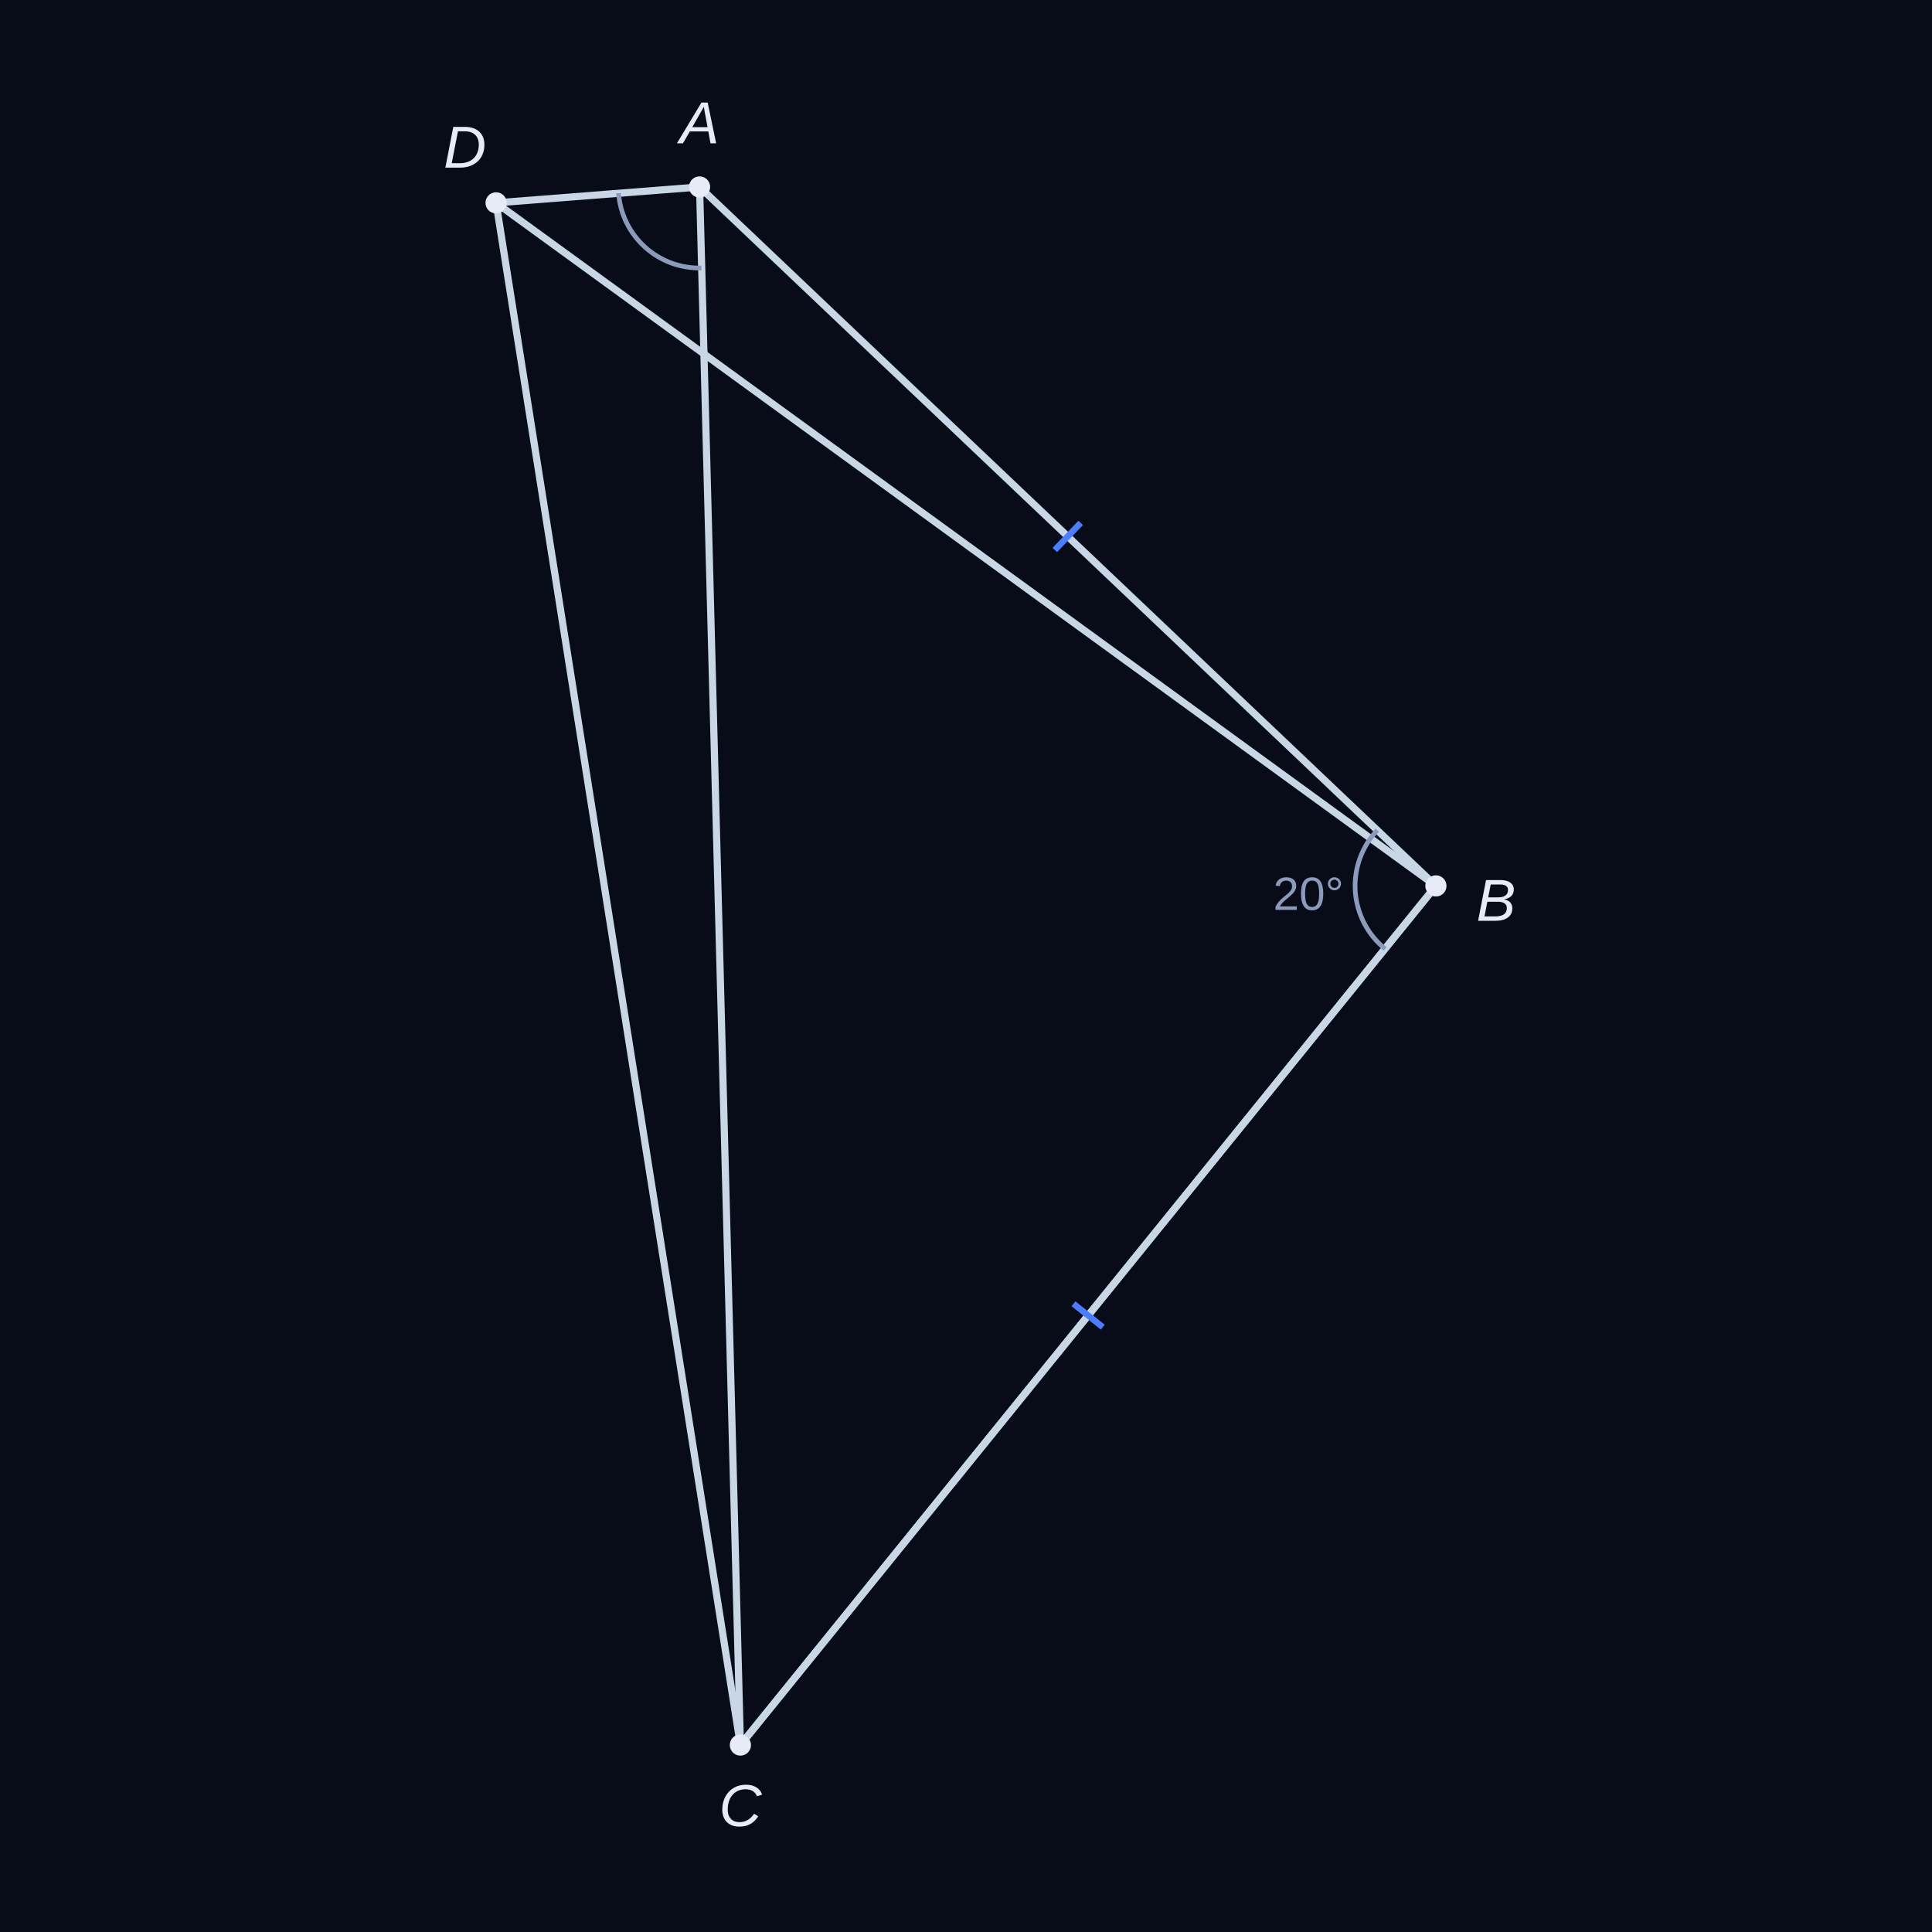
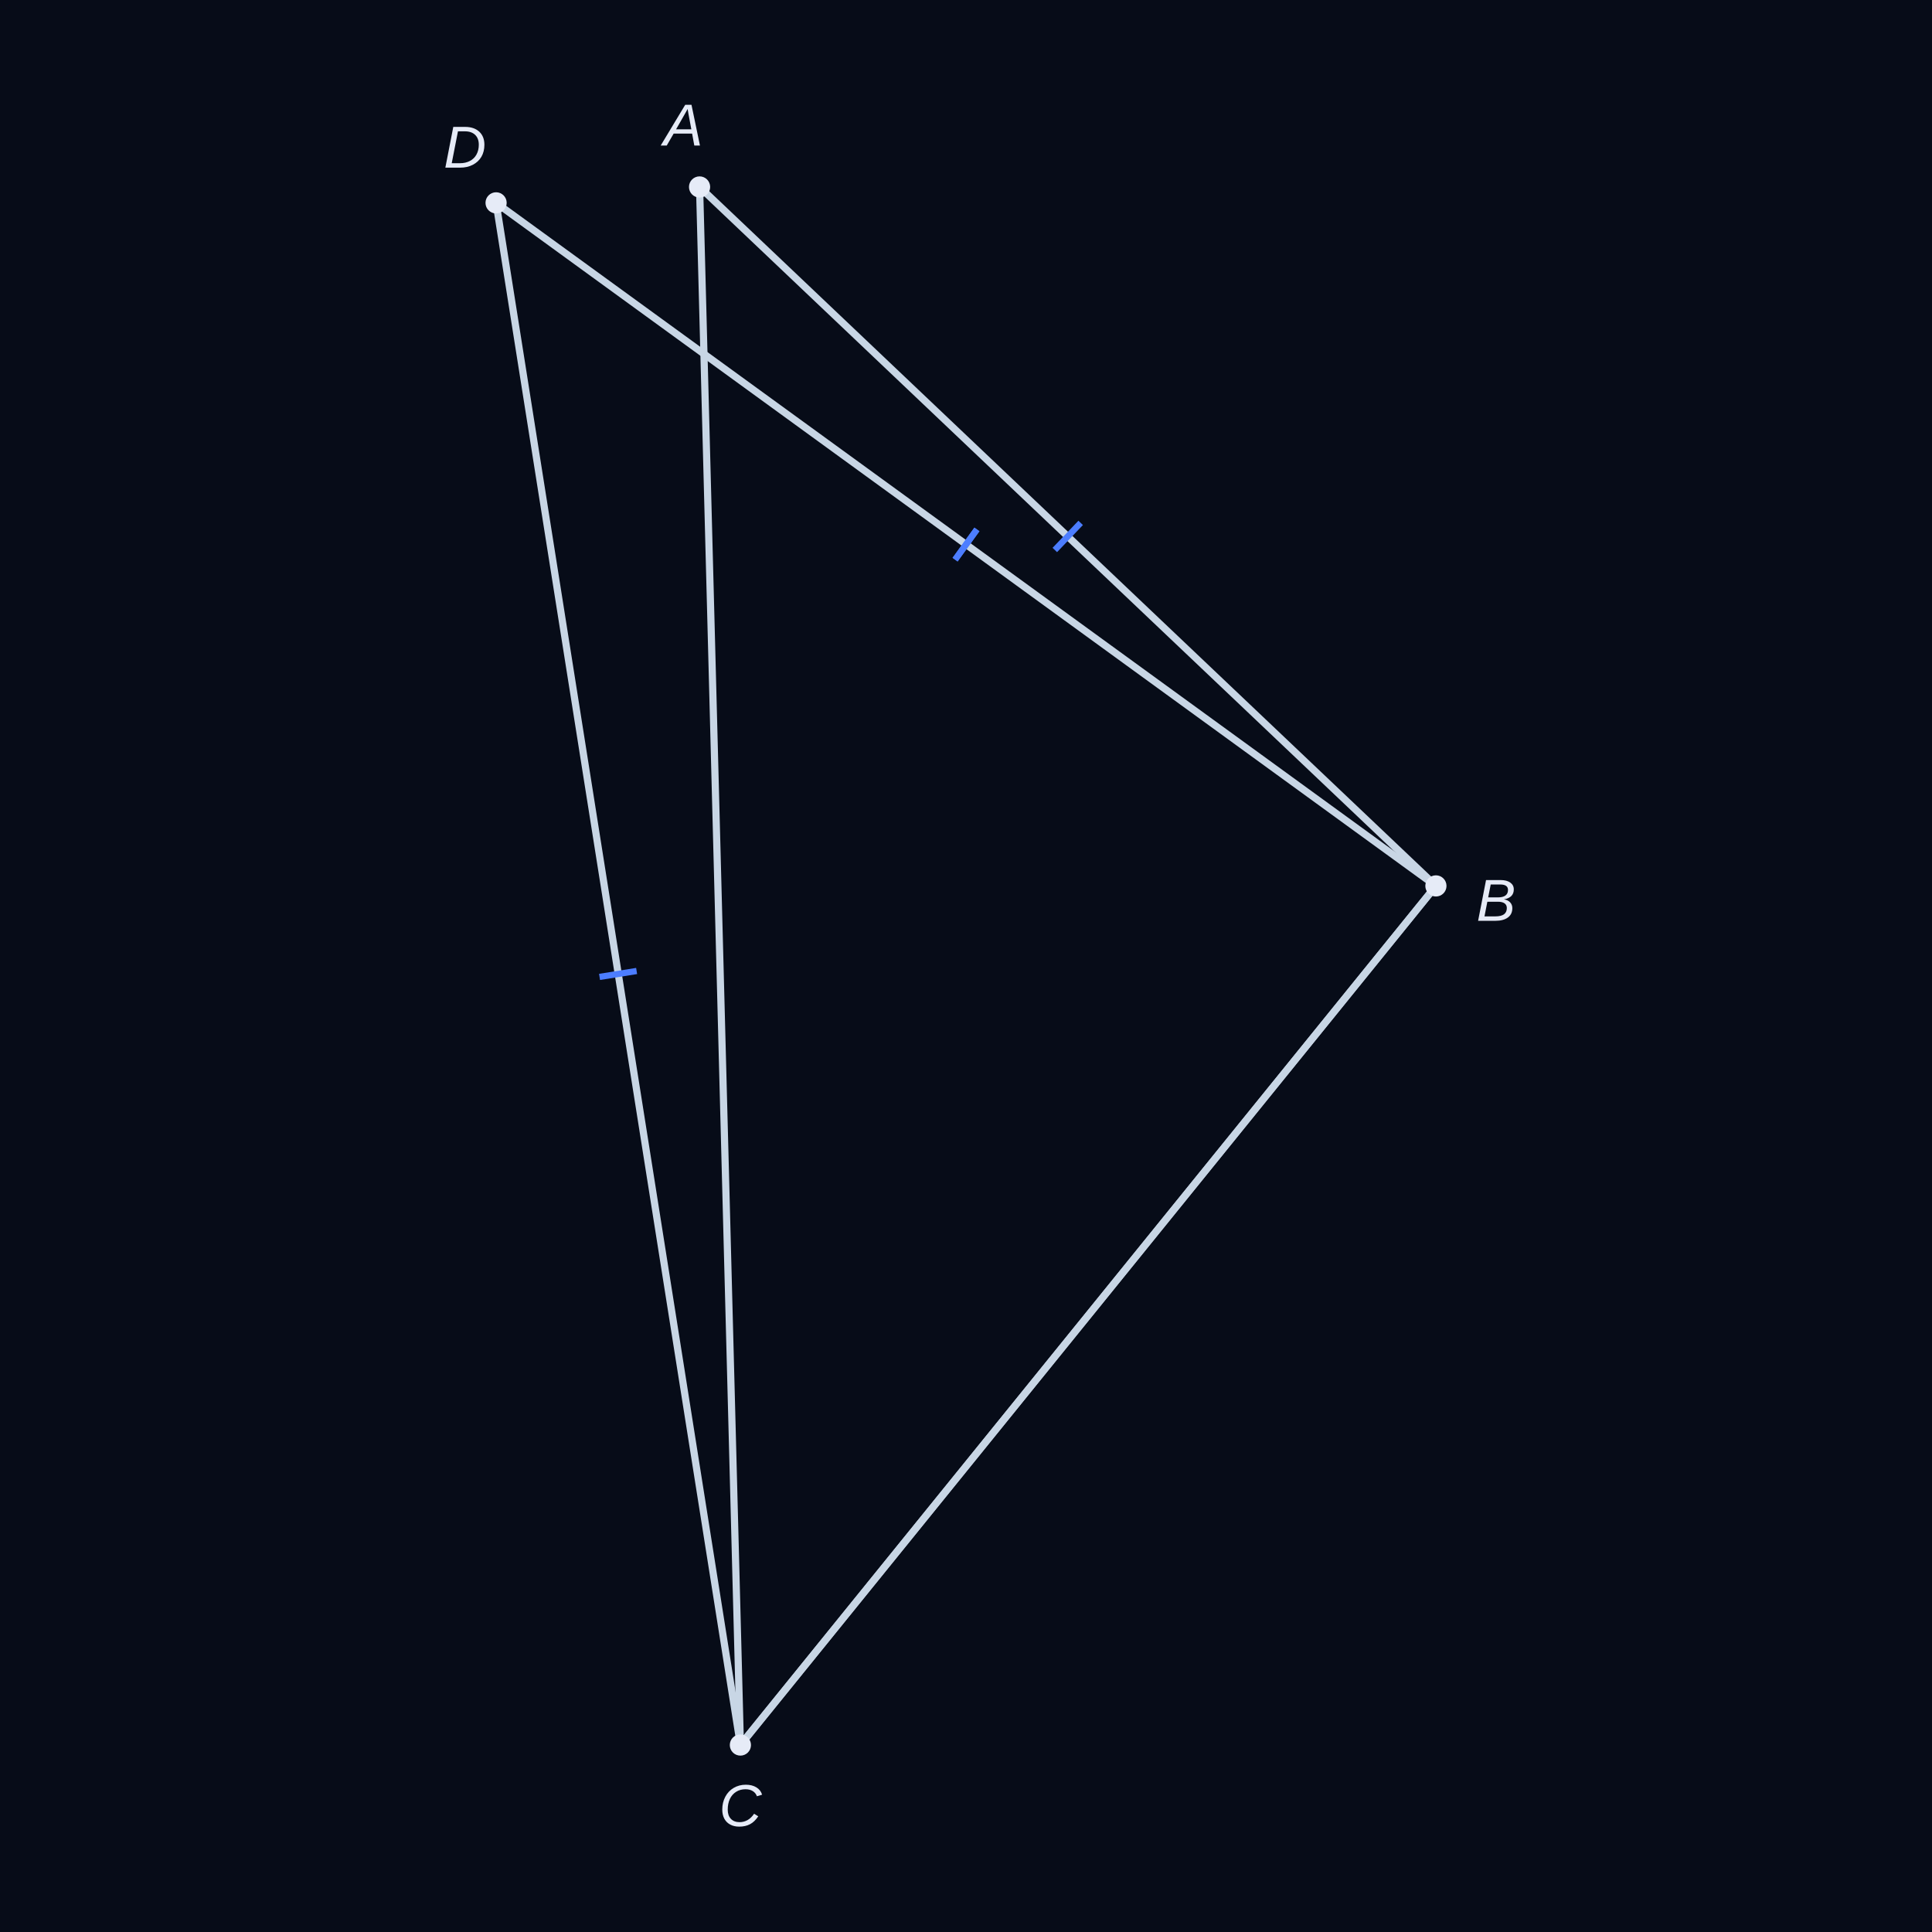
<svg xmlns="http://www.w3.org/2000/svg" width="620" height="620" viewBox="0 0 620 620">
  <style>text{font-family:system-ui,-apple-system,"Segoe UI",Arial,sans-serif}</style>
  <rect width="620" height="620" fill="#070C18" />
  <polygon points="224.5,60.0 460.8,284.3 237.6,560.0" fill="none" stroke="#C8D6E5" stroke-width="2.3" stroke-linejoin="round" />
  <polygon points="460.8,284.3 159.2,65.1 237.6,560.0" fill="none" stroke="#C8D6E5" stroke-width="2.3" stroke-linejoin="round" />
-   <line x1="224.5" y1="60.0" x2="159.2" y2="65.1" stroke="#C8D6E5" stroke-width="2.3" stroke-linecap="round" />
-   <path d="M 444.5 304.5 A 26 26 0 0 1 442.0 266.4" fill="none" stroke="#8C9ABC" stroke-width="1.5" />
-   <text x="419.9" y="292.0" fill="#8C9ABC" font-size="15" text-anchor="middle">20°</text>
  <line x1="346.8" y1="167.8" x2="338.5" y2="176.5" stroke="#4C7DFF" stroke-width="2" />
-   <line x1="353.9" y1="425.9" x2="344.5" y2="418.4" stroke="#4C7DFF" stroke-width="2" />
-   <path d="M 225.1 86.0 A 26 26 0 0 1 198.5 62.0" fill="none" stroke="#8C9ABC" stroke-width="1.5" />
+   <line x1="306.5" y1="179.6" x2="313.5" y2="169.9" stroke="#4C7DFF" stroke-width="2" />
+   <line x1="306.5" y1="179.6" x2="313.5" y2="169.9" stroke="#4C7DFF" stroke-width="2" />
+   <line x1="204.3" y1="311.6" x2="192.4" y2="313.5" stroke="#4C7DFF" stroke-width="2" />
  <circle cx="224.5" cy="60.0" r="3.4" fill="#E6EBF7" />
-   <text x="224.5" y="46.0" fill="#E6EBF7" font-size="19" font-style="italic" text-anchor="middle">A</text>
+   <text x="219.3" y="46.7" fill="#E6EBF7" font-size="19" font-style="italic" text-anchor="middle">A</text>
  <circle cx="460.8" cy="284.3" r="3.4" fill="#E6EBF7" />
  <text x="480.1" y="295.5" fill="#E6EBF7" font-size="19" font-style="italic" text-anchor="middle">B</text>
  <circle cx="237.6" cy="560.0" r="3.4" fill="#E6EBF7" />
  <text x="237.6" y="586.0" fill="#E6EBF7" font-size="19" font-style="italic" text-anchor="middle">C</text>
  <circle cx="159.2" cy="65.1" r="3.4" fill="#E6EBF7" />
  <text x="149.2" y="53.8" fill="#E6EBF7" font-size="19" font-style="italic" text-anchor="middle">D</text>
</svg>
